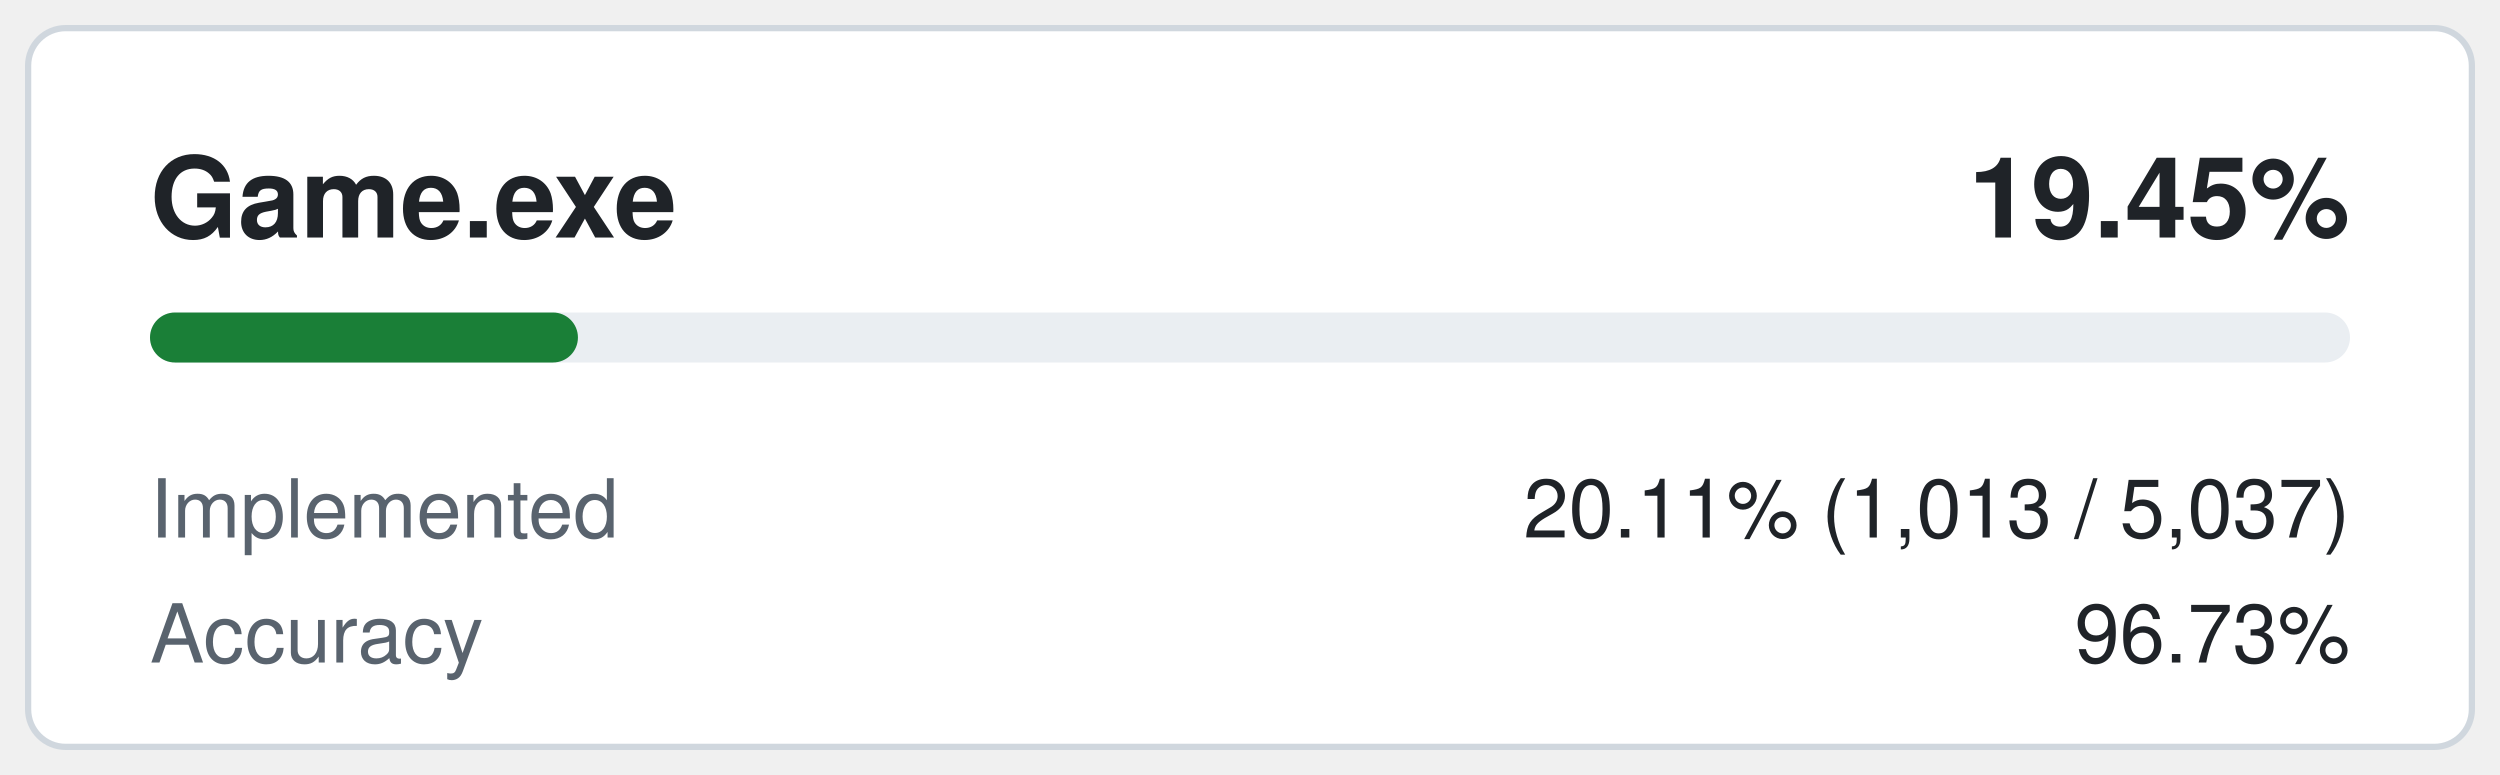
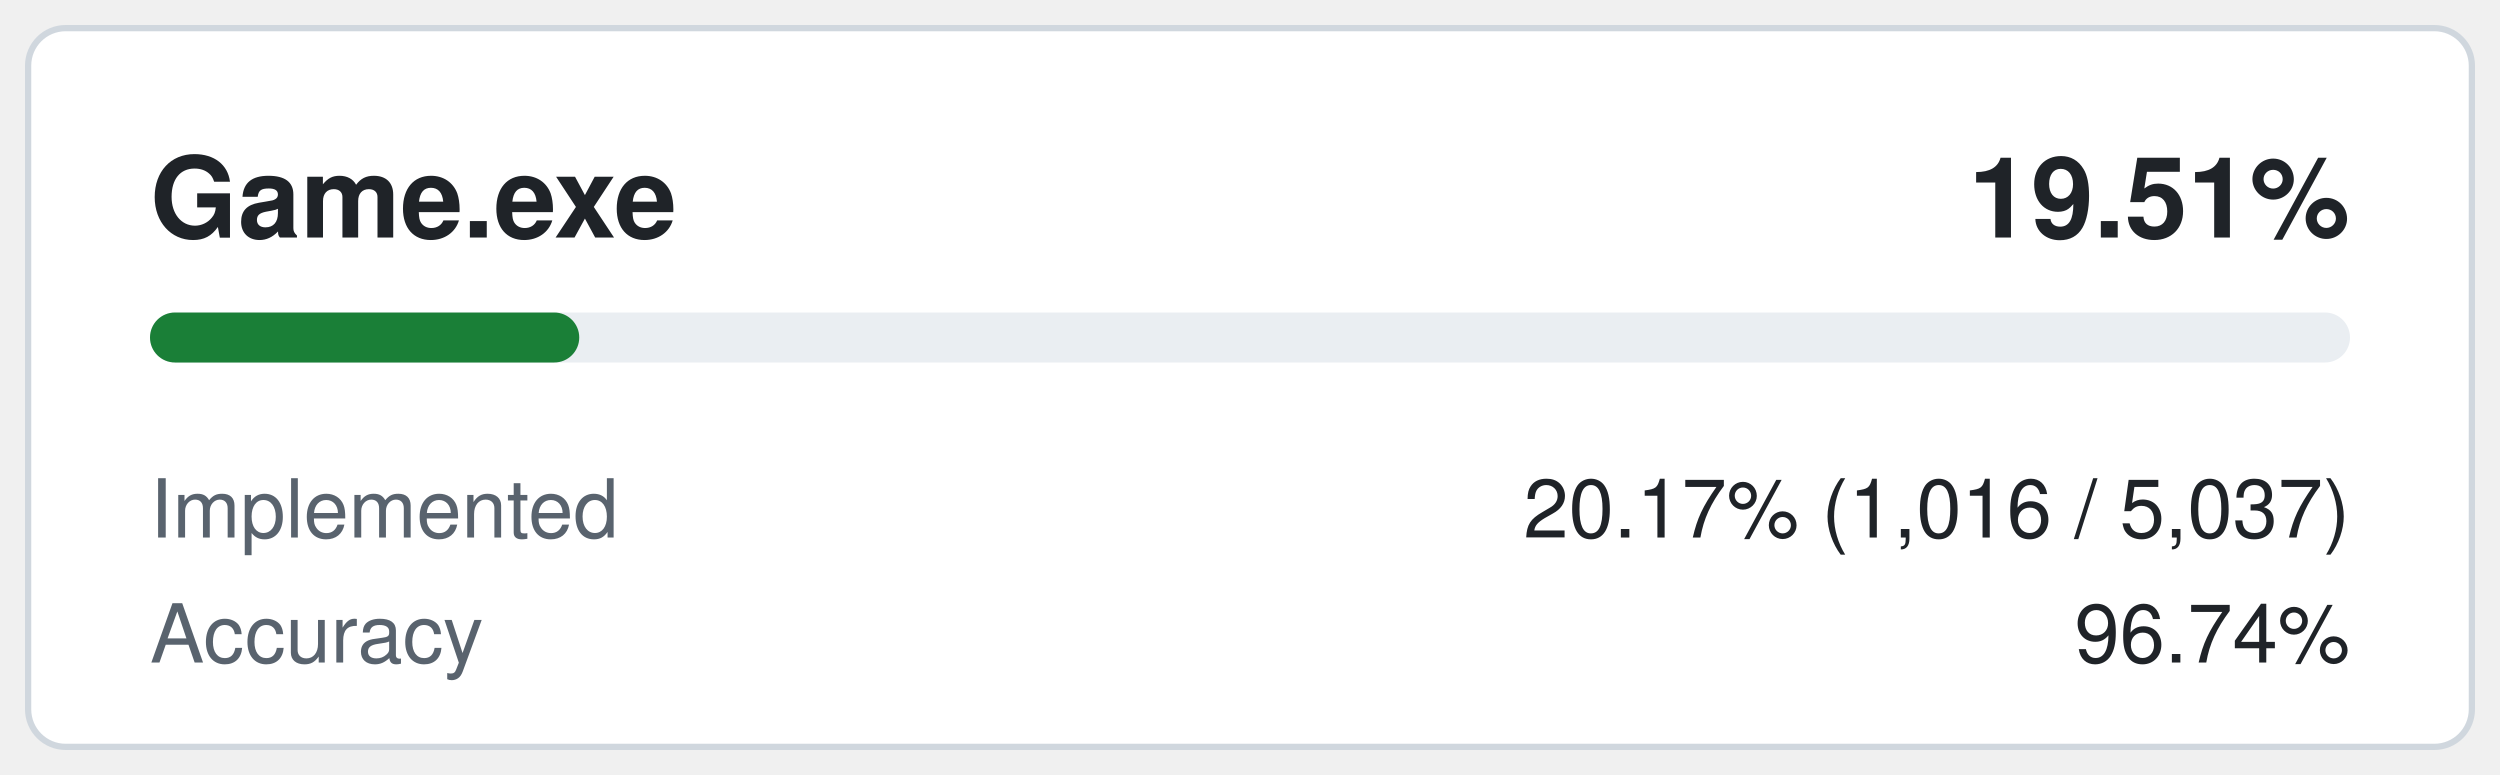
- <svg xmlns="http://www.w3.org/2000/svg" width="400" height="124" viewBox="0 0 400 124" role="img" aria-label="Game.exe: 19.45% decompiled">
+ <svg xmlns="http://www.w3.org/2000/svg" width="400" height="124" viewBox="0 0 400 124" role="img" aria-label="Game.exe: 19.51% decompiled">
  <style>
  .card { fill: #ffffff; stroke: #d0d7de; }
  .track { fill: #eaeef2; }
  .bar { fill: #1a7f37; }
  text { font-family: -apple-system, BlinkMacSystemFont, "Segoe UI", Helvetica, Arial, sans-serif; fill: #1f2328; font-variant-numeric: tabular-nums; }
  .muted { fill: #59636e; }
  @media (prefers-color-scheme: dark) {
    .card { fill: #0d1117; stroke: #3d444d; }
    .track { fill: #262c36; }
    .bar { fill: #3fb950; }
    text { fill: #f0f6fc; }
    .muted { fill: #9198a1; }
  }
</style>
  <rect class="card" x="4.5" y="4.5" width="391" height="115" rx="6" />
  <text x="24" y="38" font-size="18" font-weight="600">Game.exe</text>
-   <text x="376" y="38" font-size="18" font-weight="600" text-anchor="end">19.45%</text>
+   <text x="376" y="38" font-size="18" font-weight="600" text-anchor="end">19.51%</text>
  <rect class="track" x="24" y="50" width="352" height="8" rx="4" />
-   <rect class="bar" x="24" y="50" width="68.47" height="8" rx="4" />
+   <rect class="bar" x="24" y="50" width="68.68" height="8" rx="4" />
  <text class="muted" x="24" y="86" font-size="13">Implemented</text>
-   <text x="376" y="86" font-size="13" text-anchor="end">20.11% (1,013 / 5,037)</text>
+   <text x="376" y="86" font-size="13" text-anchor="end">20.17% (1,016 / 5,037)</text>
  <text class="muted" x="24" y="106" font-size="13">Accuracy</text>
-   <text x="376" y="106" font-size="13" text-anchor="end">96.73%</text>
+   <text x="376" y="106" font-size="13" text-anchor="end">96.74%</text>
</svg>
